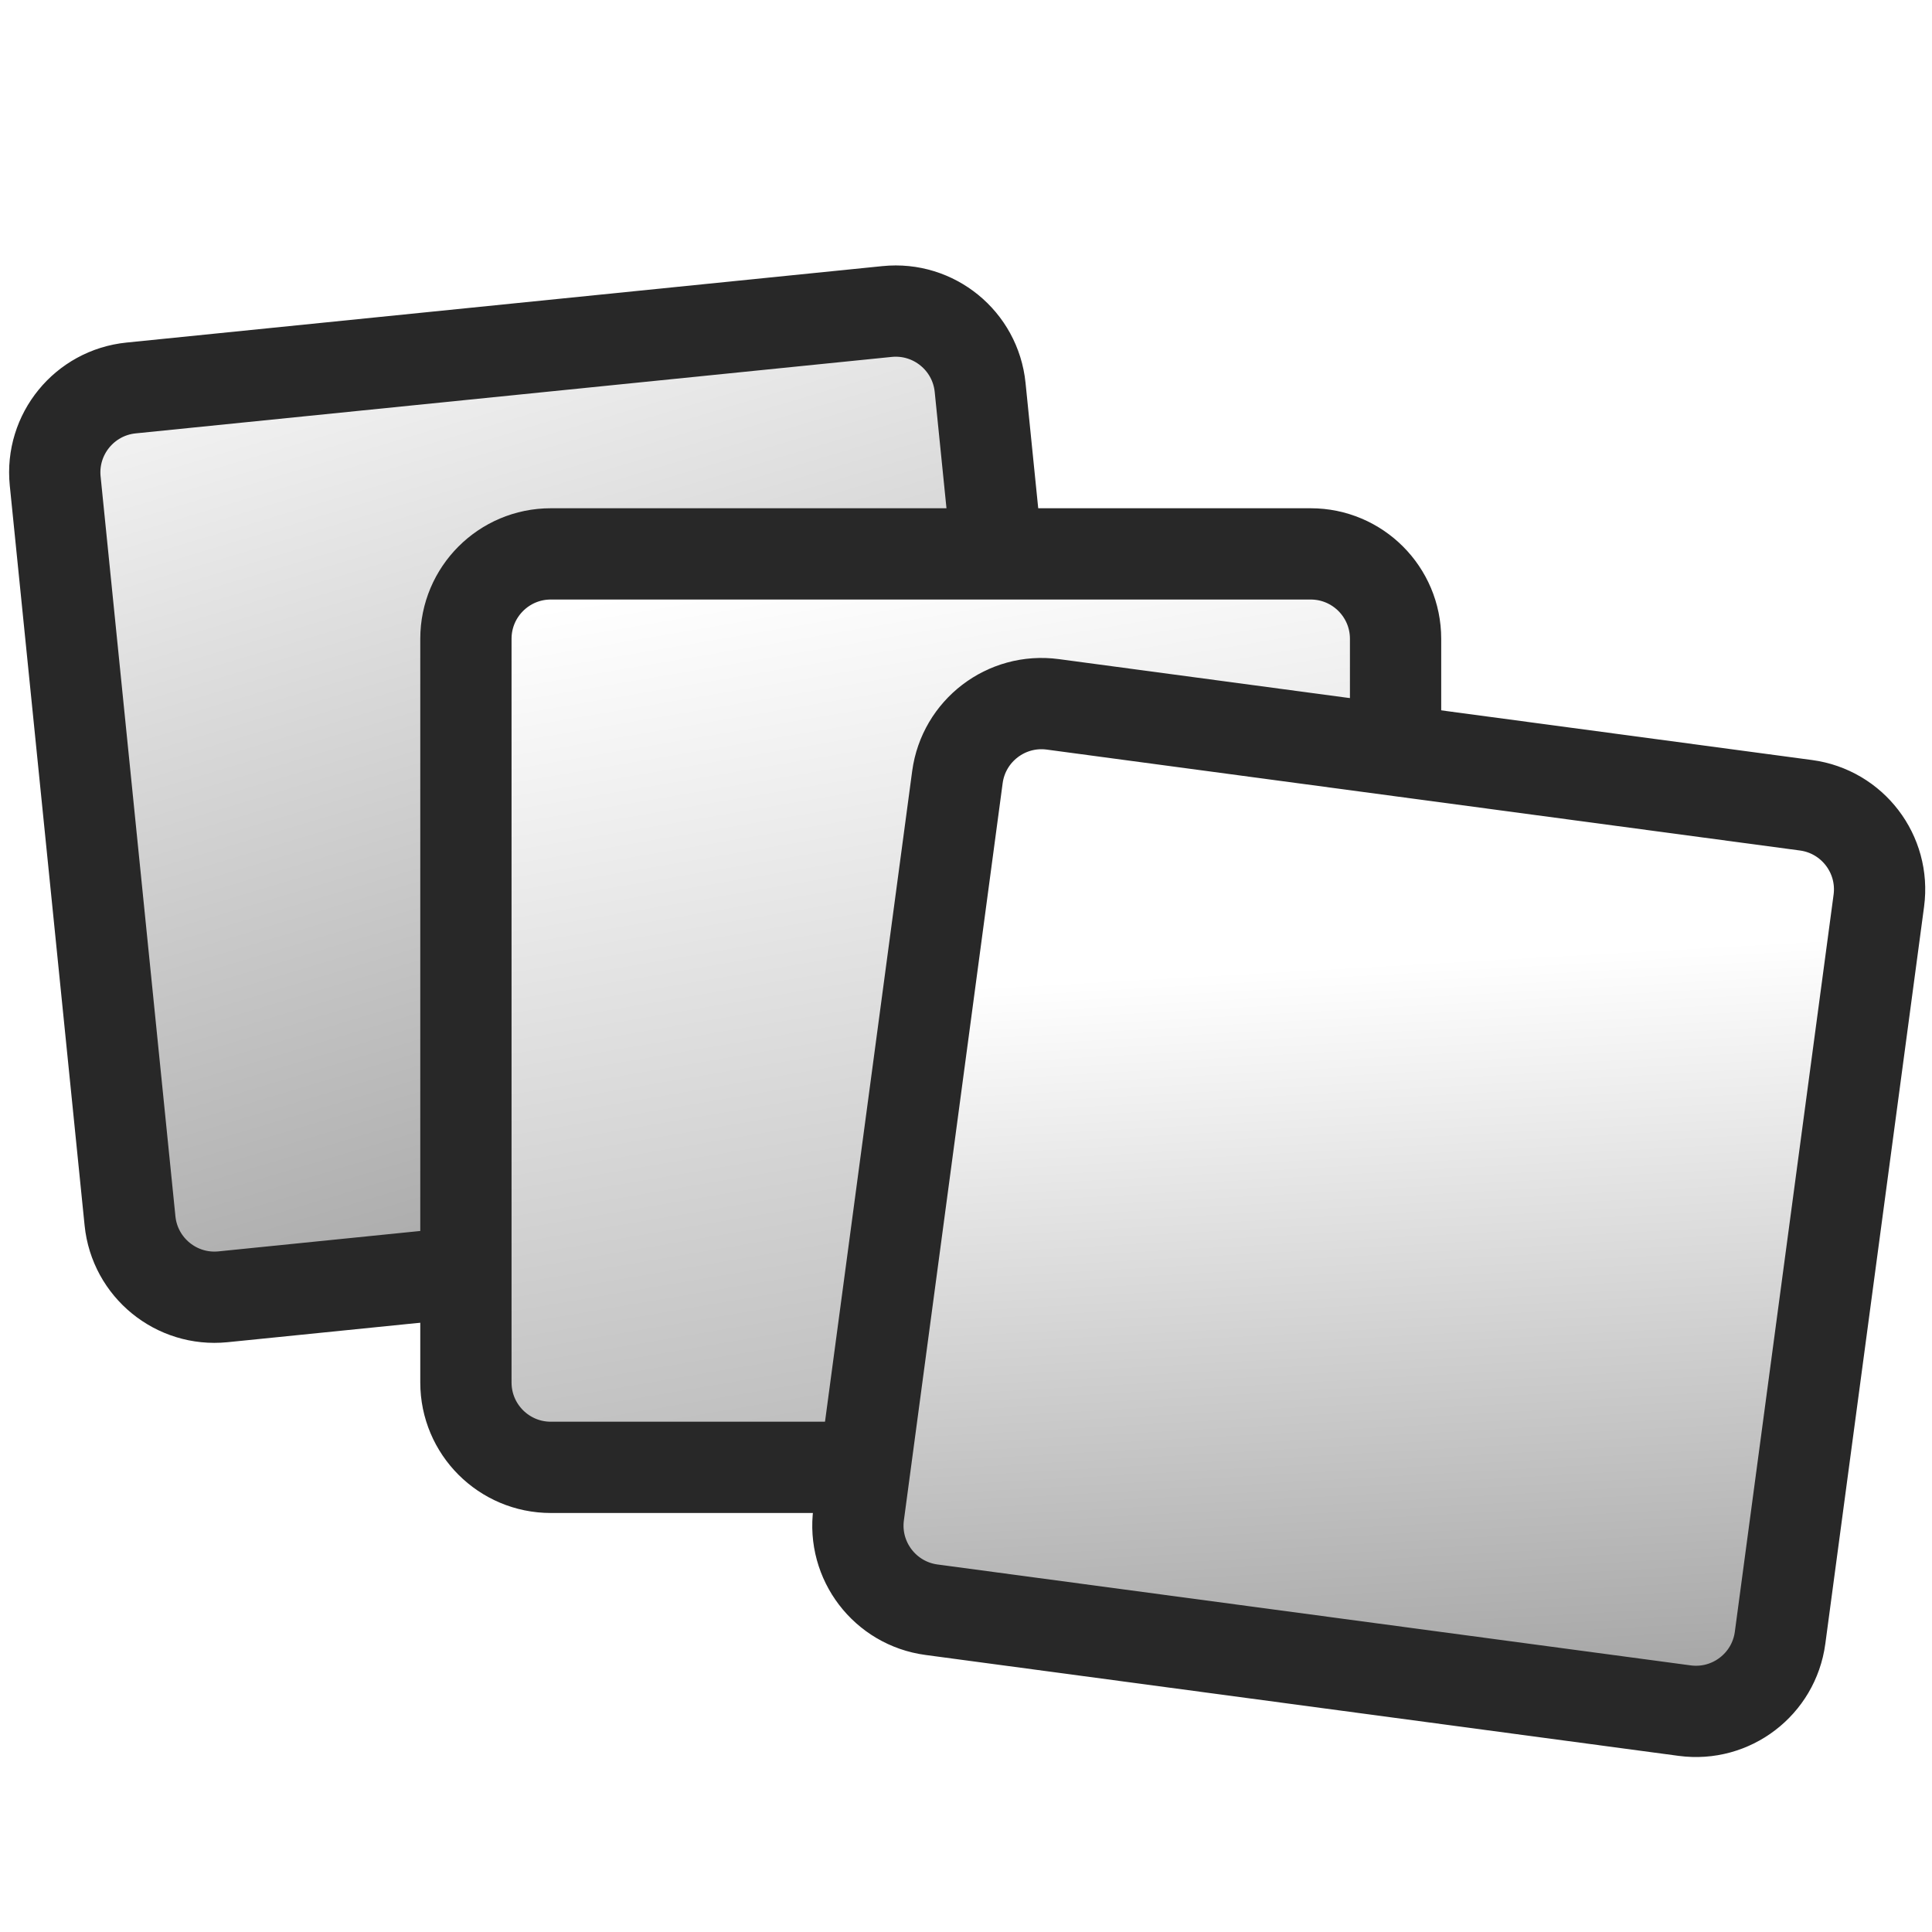
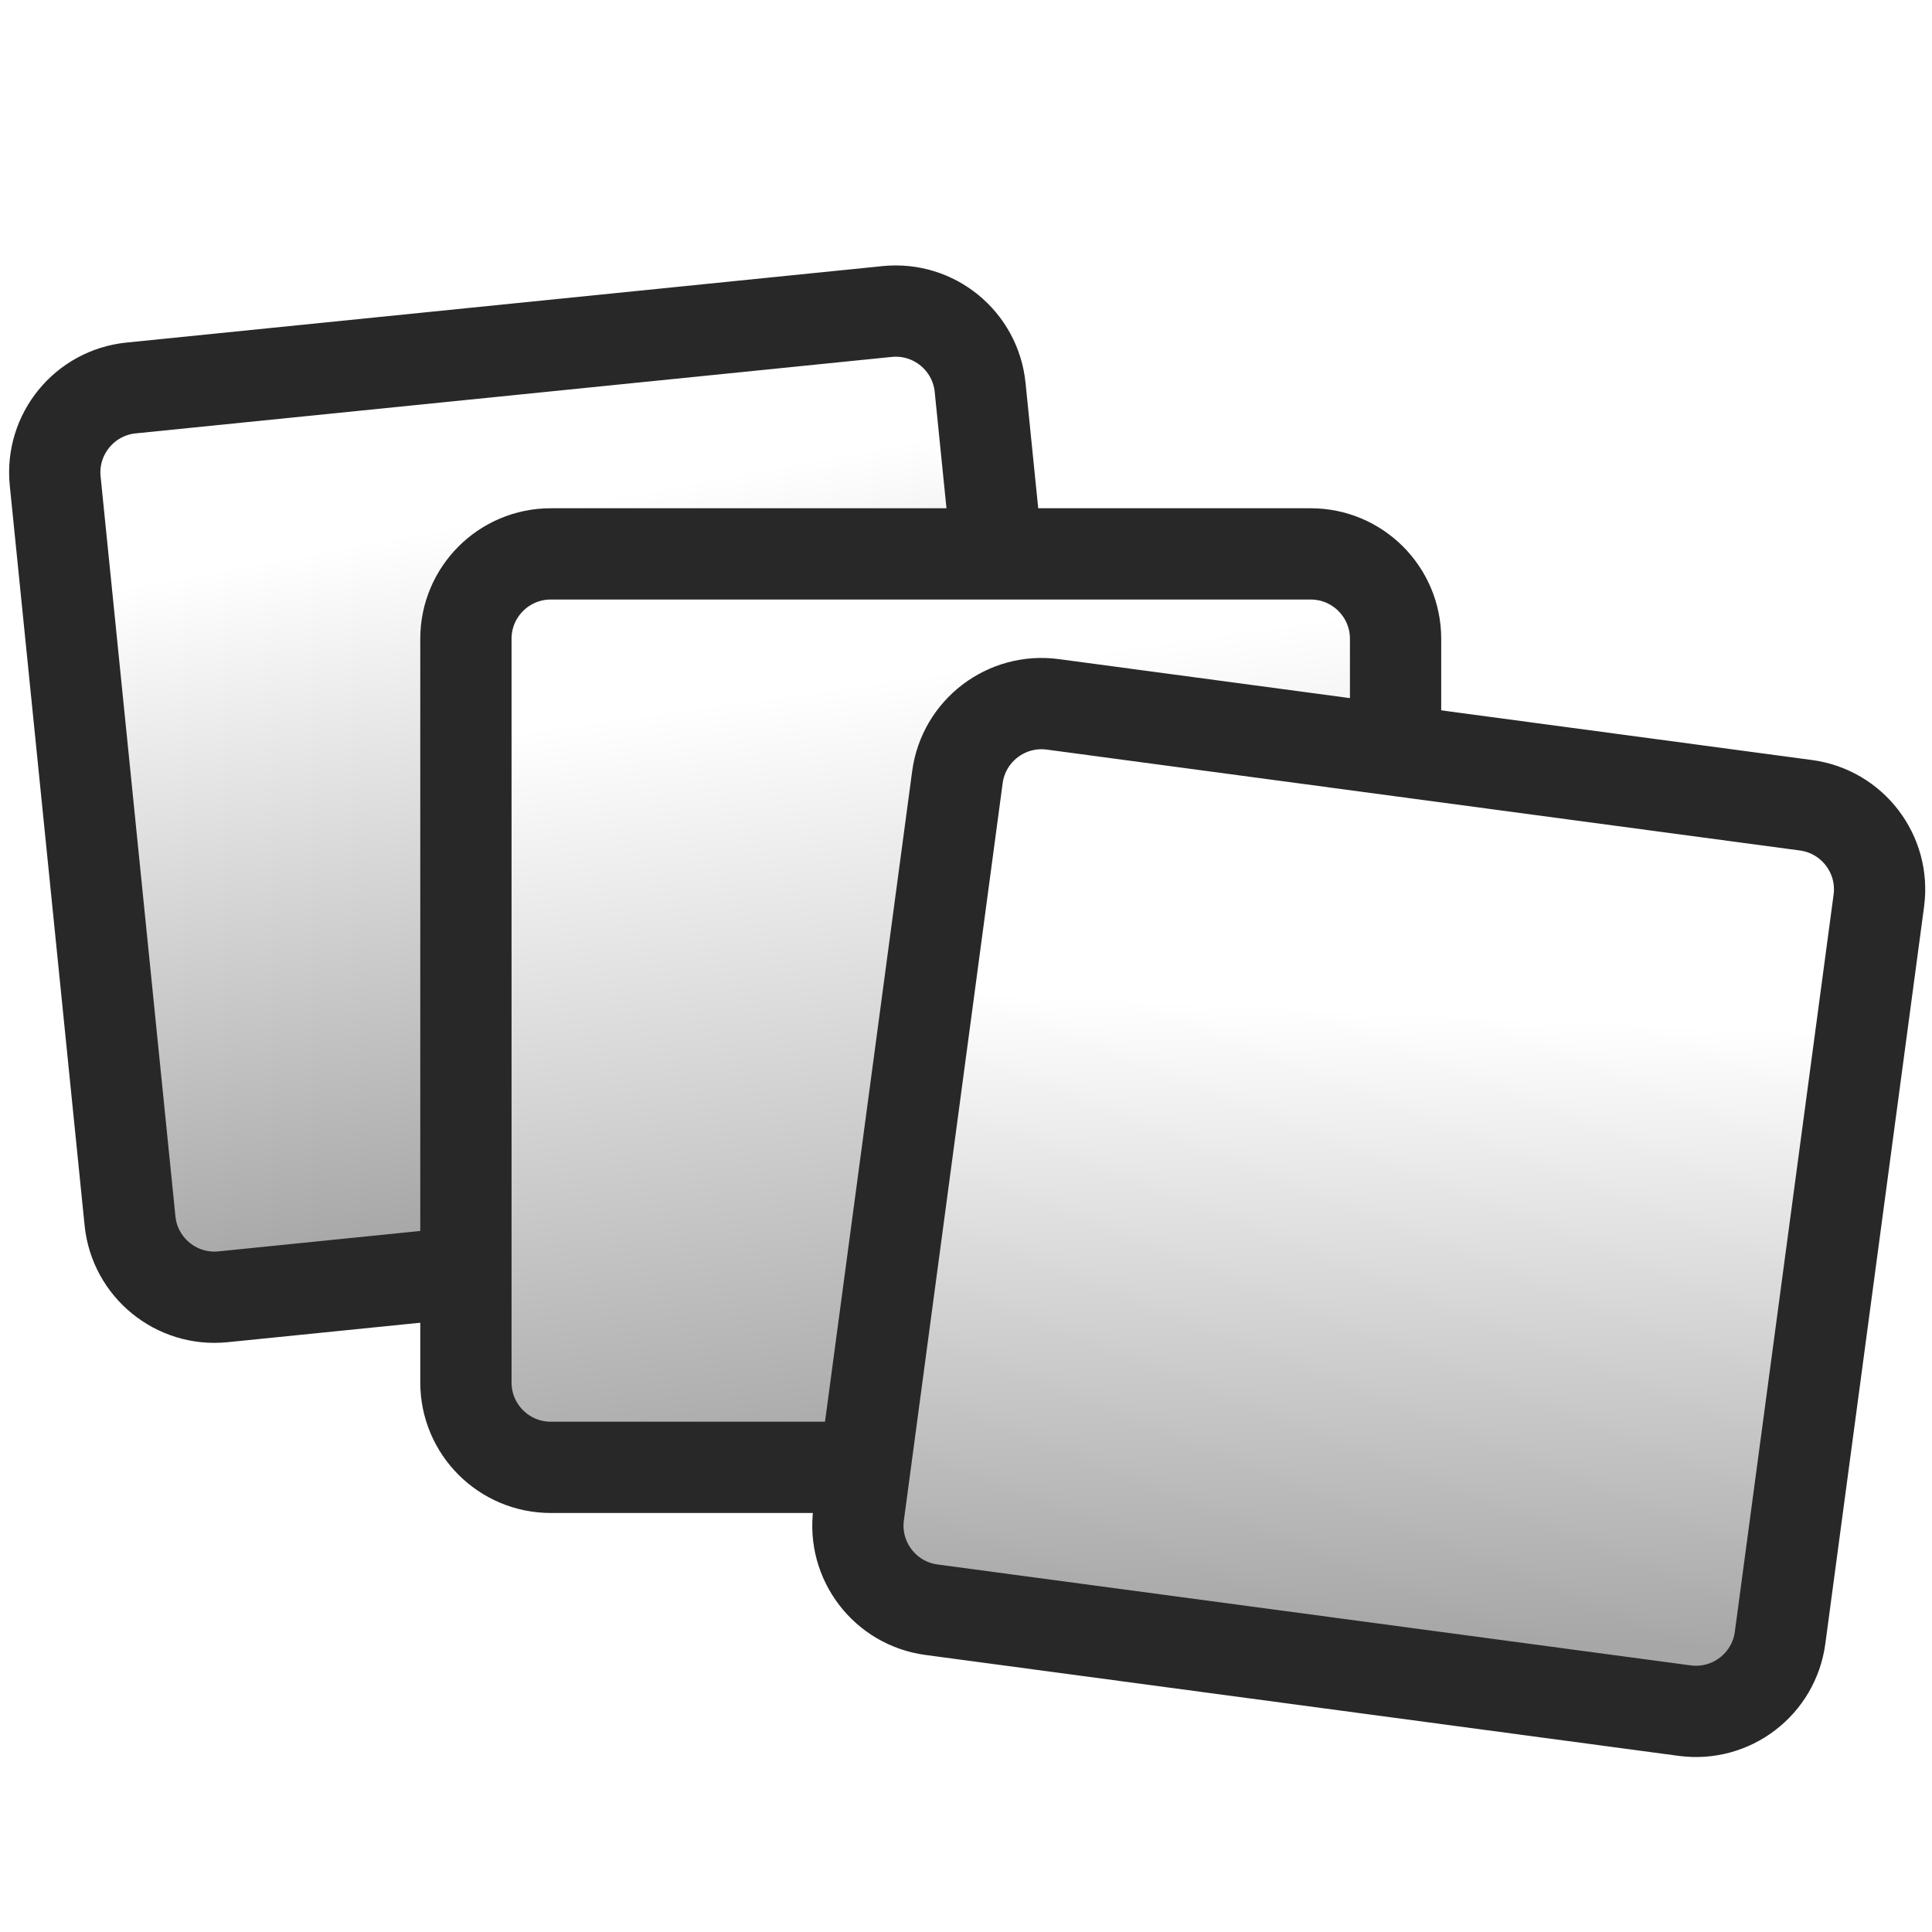
<svg xmlns="http://www.w3.org/2000/svg" xmlns:xlink="http://www.w3.org/1999/xlink" width="64" height="64" viewBox="0 0 16.933 16.933" version="1.1" id="svg8">
  <defs id="defs2">
    <linearGradient id="linearGradient973">
      <stop id="stop969" offset="0" style="stop-color:#ffffff;stop-opacity:1;" />
      <stop id="stop971" offset="1" style="stop-color:#a7a7a7;stop-opacity:1" />
    </linearGradient>
-     <linearGradient xlink:href="#linearGradient973" id="linearGradient963" x1="51.779" y1="21.532" x2="52.974" y2="27.756" gradientUnits="userSpaceOnUse" gradientTransform="translate(0.8419035,-2.828709)" />
-     <linearGradient xlink:href="#linearGradient973" id="linearGradient965" x1="44.346" y1="22.585" x2="46.077" y2="32.741" gradientUnits="userSpaceOnUse" gradientTransform="translate(0,-0.4009043)" />
-     <linearGradient xlink:href="#linearGradient973" id="linearGradient967" x1="38.422" y1="23.339" x2="40.258" y2="32.895" gradientUnits="userSpaceOnUse" gradientTransform="translate(0.04033881,-0.3988697)" />
+     <linearGradient xlink:href="#linearGradient973" id="linearGradient963" x1="51.87" y1="21.853" x2="52.336" y2="27.269" gradientUnits="userSpaceOnUse" gradientTransform="translate(0.8419035,-2.828709)" />
+     <linearGradient xlink:href="#linearGradient973" id="linearGradient965" x1="44.622" y1="23.62" x2="45.558" y2="30.332" gradientUnits="userSpaceOnUse" gradientTransform="translate(0,-0.4009043)" />
+     <linearGradient xlink:href="#linearGradient973" id="linearGradient967" x1="39.552" y1="26.245" x2="40.049" y2="32.303" gradientUnits="userSpaceOnUse" gradientTransform="translate(0.04033881,-0.3988697)" />
  </defs>
  <g id="layer1" transform="translate(-38.52454,-17.03541)">
    <rect style="fill:url(#linearGradient967);fill-opacity:1;stroke:#282828;stroke-width:0.8;stroke-linecap:square;stroke-linejoin:miter;stroke-miterlimit:4;stroke-dasharray:none;stroke-opacity:1;paint-order:fill markers stroke" id="rect815-6" width="8.148" height="8.006" x="36.672" y="24.324" ry="0.744" transform="rotate(-5.774849)" />
    <rect ry="0.744" y="21.89" x="42.608" height="8.006" width="8.148" id="rect890" style="fill:url(#linearGradient965);fill-opacity:1;stroke:#282828;stroke-width:0.8;stroke-linecap:square;stroke-linejoin:miter;stroke-miterlimit:4;stroke-dasharray:none;stroke-opacity:1;paint-order:fill markers stroke" />
    <rect style="fill:url(#linearGradient963);fill-opacity:1;stroke:#282828;stroke-width:0.8;stroke-linecap:square;stroke-linejoin:miter;stroke-miterlimit:4;stroke-dasharray:none;stroke-opacity:1;paint-order:fill markers stroke" id="rect892" width="8.148" height="8.006" x="49.667" y="16.662" ry="0.744" transform="rotate(7.631052)" />
  </g>
</svg>
